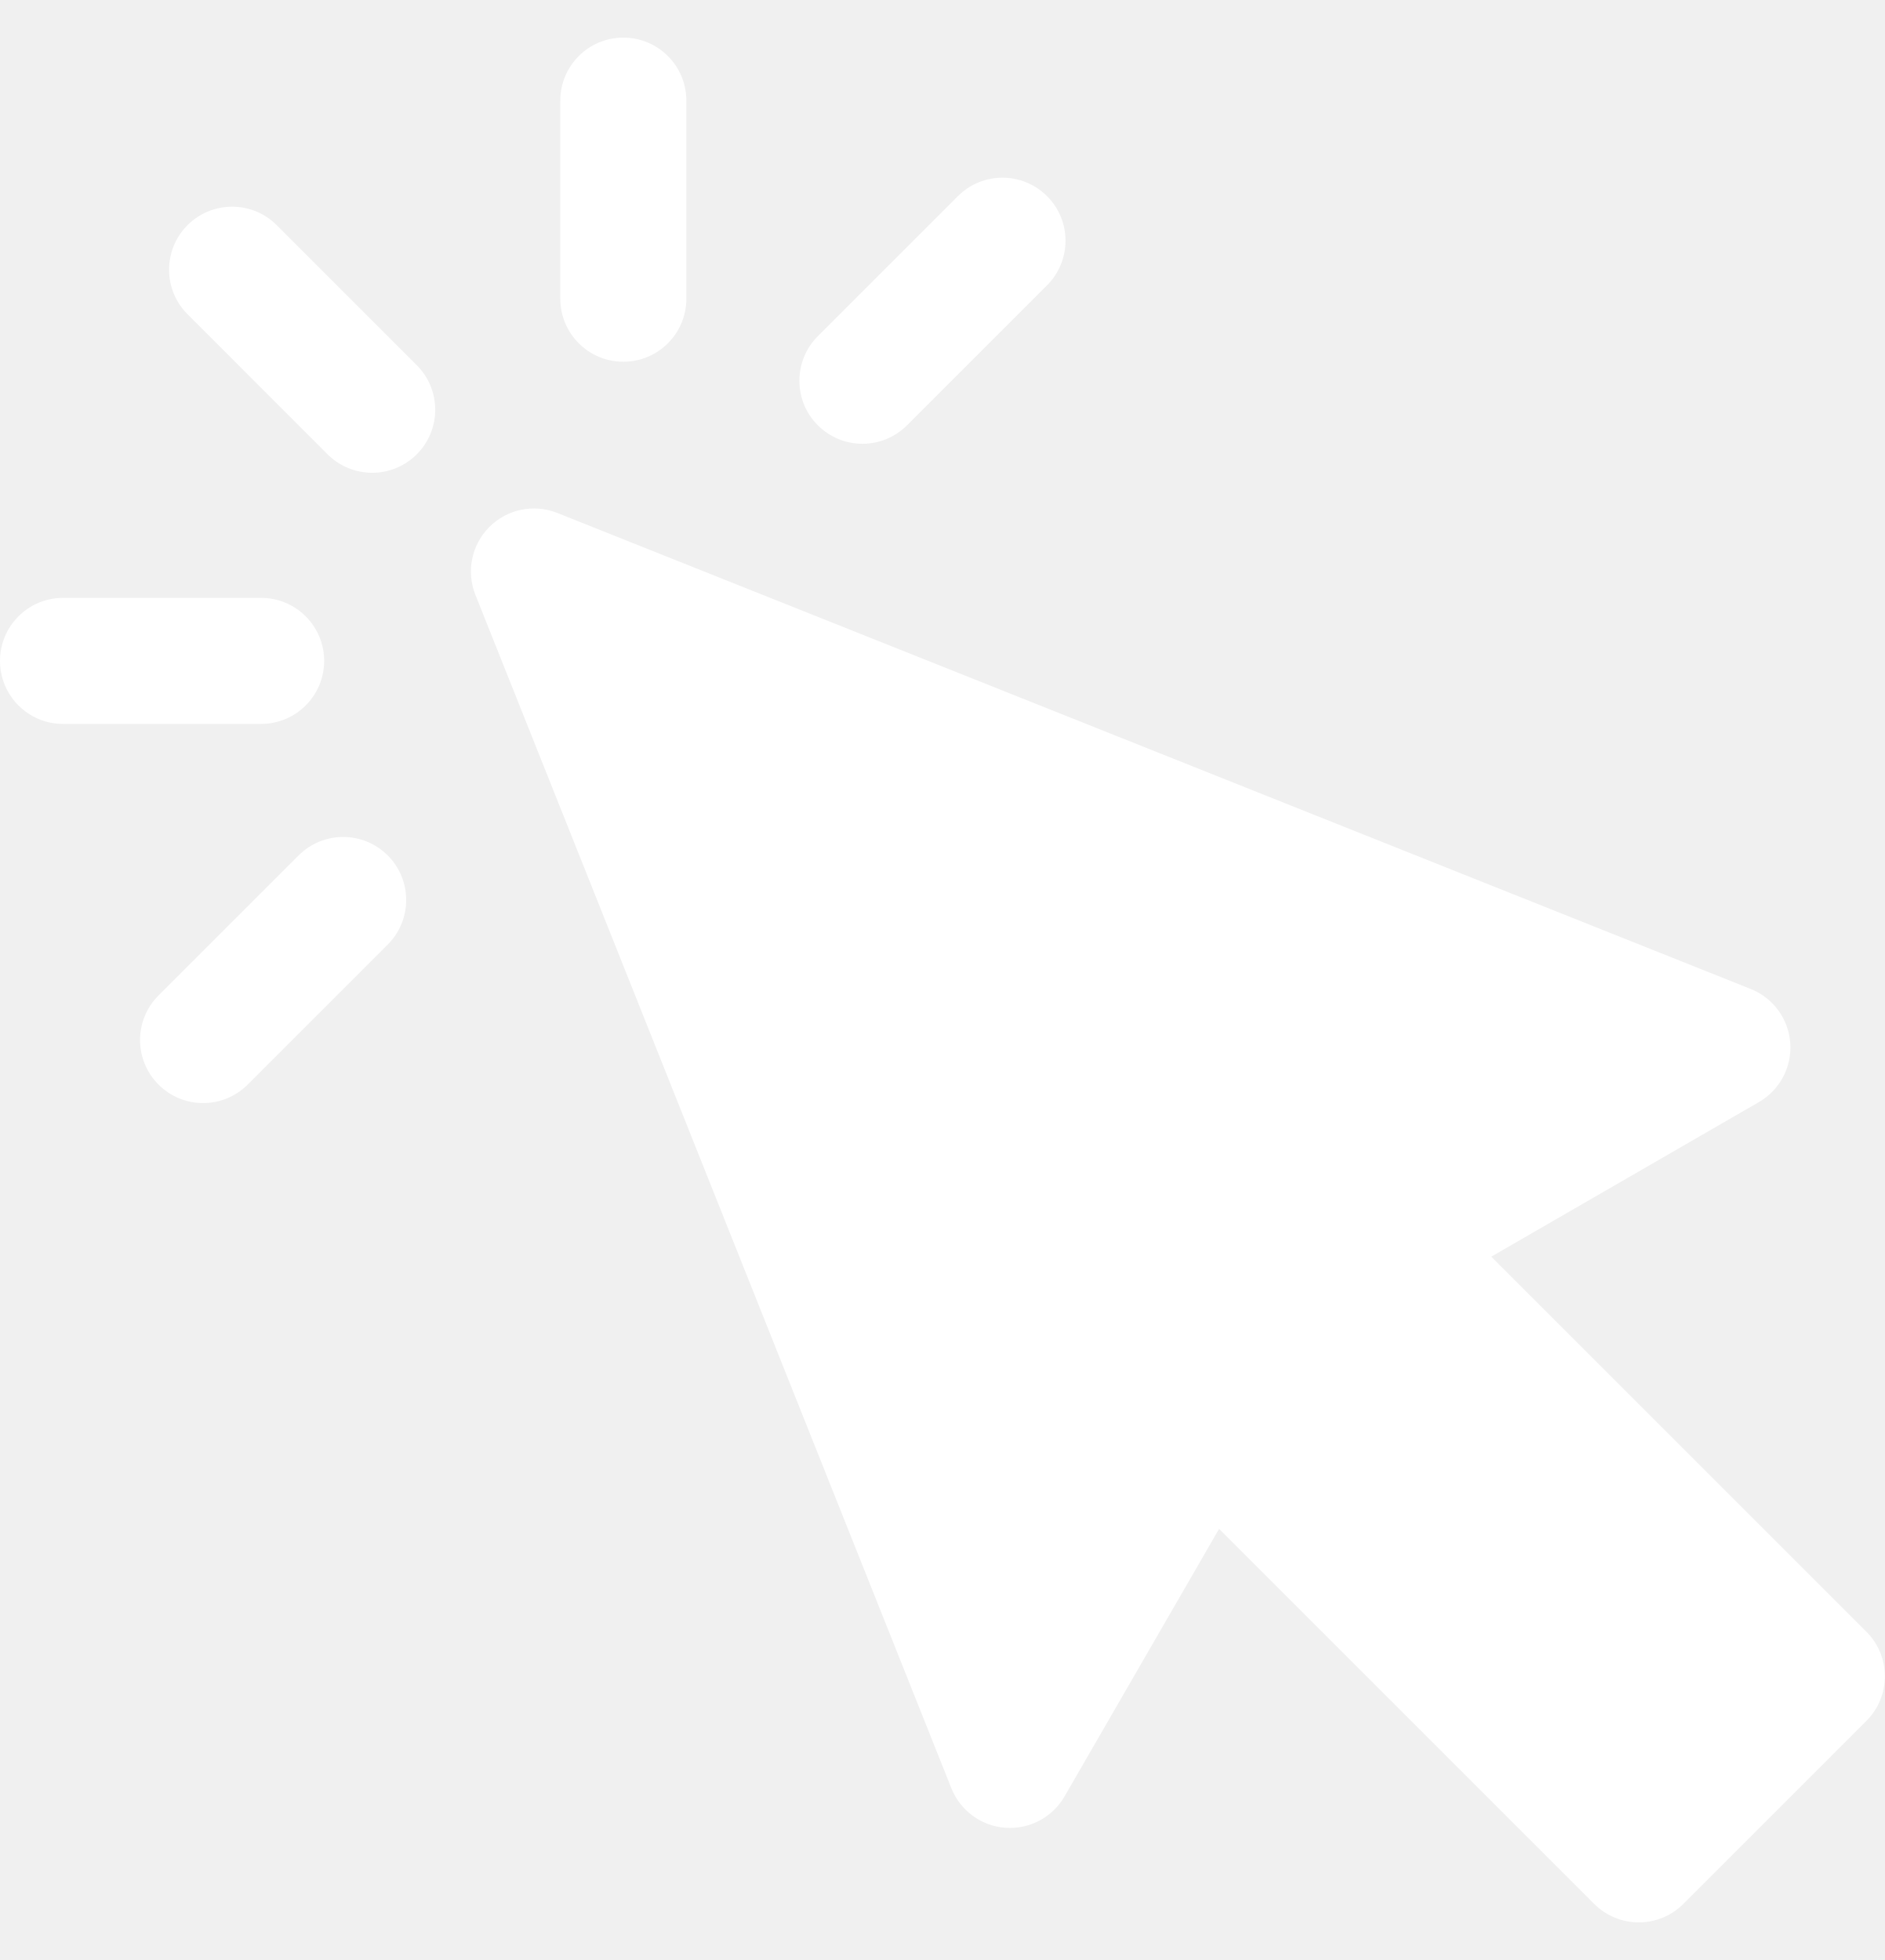
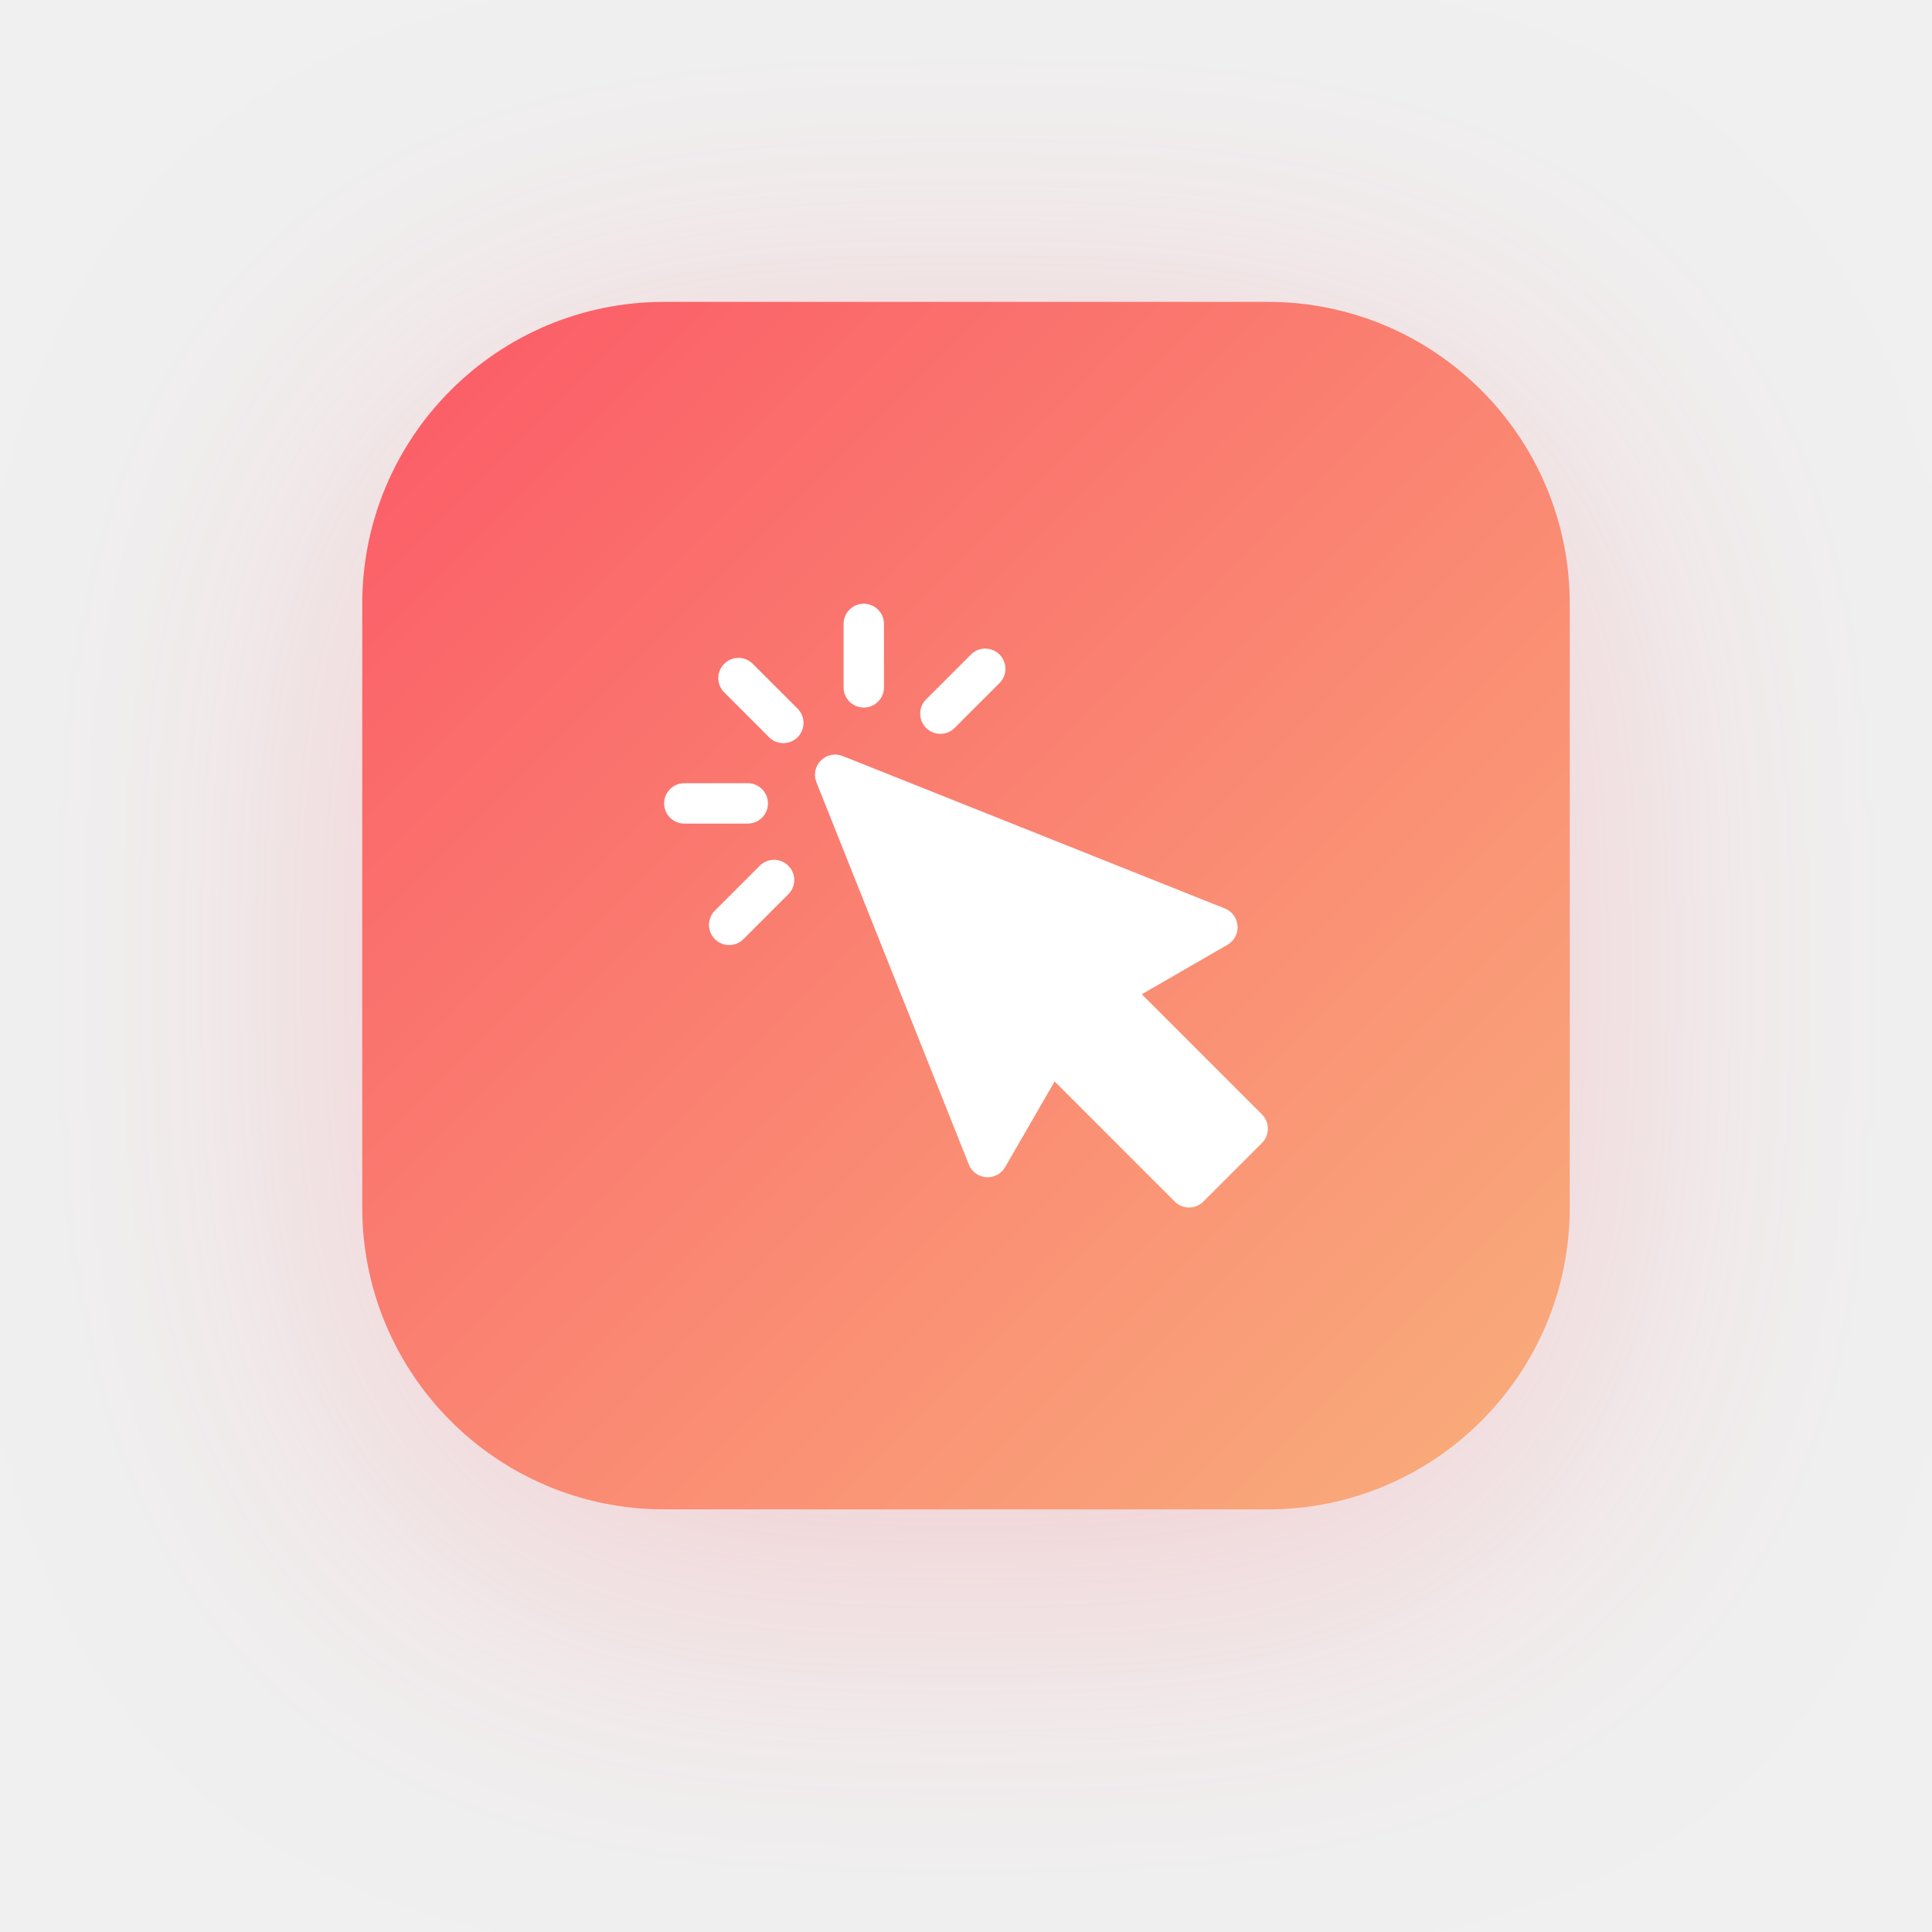
- <svg xmlns="http://www.w3.org/2000/svg" width="50" height="52" viewBox="0 0 50 52" fill="none">
-   <path d="M49.51 43.291L39.559 33.34L46.658 29.239C47.213 28.918 47.536 28.309 47.49 27.671C47.444 27.031 47.036 26.475 46.441 26.238L14.784 13.609C14.163 13.361 13.454 13.507 12.982 13.98C12.509 14.453 12.363 15.161 12.611 15.782L25.237 47.443C25.474 48.038 26.031 48.446 26.67 48.492C27.309 48.538 27.918 48.215 28.239 47.66L32.339 40.561L42.289 50.512C42.603 50.826 43.029 51.002 43.472 51.002C43.916 51.002 44.341 50.826 44.654 50.512L49.51 45.656C50.163 45.003 50.163 43.944 49.51 43.291Z" fill="white" />
-   <path d="M7.34 5.973C6.687 5.321 5.628 5.321 4.975 5.973C4.322 6.626 4.322 7.685 4.975 8.338L8.69 12.054C9.017 12.38 9.445 12.543 9.873 12.543C10.3 12.543 10.728 12.38 11.055 12.054C11.708 11.401 11.708 10.342 11.055 9.689L7.34 5.973Z" fill="white" />
-   <path d="M8.599 17.534C8.599 16.61 7.85 15.862 6.926 15.862H1.672C0.749 15.862 0 16.61 0 17.534C0 18.457 0.749 19.206 1.672 19.206H6.926C7.85 19.206 8.599 18.457 8.599 17.534Z" fill="white" />
-   <path d="M7.921 22.695L4.205 26.41C3.552 27.064 3.552 28.122 4.205 28.775C4.532 29.102 4.96 29.265 5.387 29.265C5.815 29.265 6.243 29.102 6.57 28.775L10.285 25.06C10.938 24.407 10.938 23.348 10.285 22.695C9.632 22.042 8.574 22.042 7.921 22.695Z" fill="white" />
-   <path d="M16.535 9.597C17.458 9.597 18.207 8.848 18.207 7.925V2.67C18.207 1.747 17.458 0.998 16.535 0.998C15.611 0.998 14.863 1.746 14.863 2.67V7.925C14.863 8.848 15.611 9.597 16.535 9.597Z" fill="white" />
-   <path d="M22.877 11.774C23.305 11.774 23.733 11.61 24.06 11.284L27.775 7.569C28.428 6.916 28.428 5.857 27.775 5.204C27.122 4.551 26.063 4.551 25.41 5.204L21.695 8.919C21.042 9.572 21.042 10.631 21.695 11.284C22.022 11.61 22.45 11.774 22.877 11.774Z" fill="white" />
+ <svg xmlns="http://www.w3.org/2000/svg" width="160" height="160" viewBox="0 0 160 160" fill="none">
+   <g filter="url(#filter0_d)">
+     <rect x="30" y="25" width="100" height="100" rx="25" fill="url(#paint0_linear)" />
+   </g>
+   <path d="M104.51 92.291L94.559 82.34L101.658 78.239C102.213 77.918 102.536 77.309 102.49 76.671C102.443 76.031 102.036 75.475 101.441 75.238L69.784 62.609C69.163 62.361 68.454 62.507 67.982 62.98C67.509 63.453 67.363 64.161 67.611 64.782L80.237 96.443C80.475 97.038 81.031 97.446 81.67 97.492C82.309 97.538 82.918 97.215 83.239 96.66L87.339 89.561L97.29 99.512C97.603 99.826 98.029 100.002 98.472 100.002C98.916 100.002 99.341 99.826 99.654 99.512L104.51 94.656C105.163 94.003 105.163 92.944 104.51 92.291Z" fill="white" />
+   <path d="M62.34 54.974C61.687 54.321 60.628 54.321 59.975 54.974C59.322 55.627 59.322 56.685 59.975 57.338L63.69 61.054C64.017 61.38 64.445 61.543 64.873 61.543C65.3 61.543 65.728 61.38 66.055 61.054C66.708 60.401 66.708 59.342 66.055 58.689L62.34 54.974Z" fill="white" />
+   <path d="M63.599 66.534C63.599 65.611 62.85 64.862 61.926 64.862H56.672C55.749 64.862 55 65.61 55 66.534C55 67.457 55.749 68.206 56.672 68.206H61.926C62.85 68.206 63.599 67.457 63.599 66.534Z" fill="white" />
+   <path d="M62.921 71.695L59.205 75.41C58.552 76.064 58.552 77.122 59.205 77.775C59.532 78.102 59.959 78.265 60.387 78.265C60.815 78.265 61.243 78.102 61.57 77.775L65.285 74.06C65.938 73.407 65.938 72.348 65.285 71.695C64.632 71.042 63.574 71.042 62.921 71.695Z" fill="white" />
+   <path d="M71.535 58.597C72.458 58.597 73.207 57.848 73.207 56.925V51.67C73.207 50.747 72.458 49.998 71.535 49.998C70.611 49.998 69.862 50.746 69.862 51.67V56.925C69.862 57.848 70.611 58.597 71.535 58.597Z" fill="white" />
+   <path d="M77.877 60.774C78.305 60.774 78.733 60.61 79.06 60.284L82.775 56.569C83.428 55.916 83.428 54.857 82.775 54.204C82.122 53.551 81.063 53.551 80.41 54.204L76.695 57.919C76.042 58.572 76.042 59.631 76.695 60.284C77.022 60.61 77.45 60.774 77.877 60.774Z" fill="white" />
+   <defs>
+     <filter id="filter0_d" x="0" y="0" width="160" height="160" filterUnits="userSpaceOnUse" color-interpolation-filters="sRGB">
+       <feFlood flood-opacity="0" result="BackgroundImageFix" />
+       <feColorMatrix in="SourceAlpha" type="matrix" values="0 0 0 0 0 0 0 0 0 0 0 0 0 0 0 0 0 0 127 0" result="hardAlpha" />
+       <feOffset dy="5" />
+       <feGaussianBlur stdDeviation="15" />
+       <feColorMatrix type="matrix" values="0 0 0 0 0.984 0 0 0 0 0.349 0 0 0 0 0.404 0 0 0 0.25 0" />
+       <feBlend mode="normal" in2="BackgroundImageFix" result="effect1_dropShadow" />
+       <feBlend mode="normal" in="SourceGraphic" in2="effect1_dropShadow" result="shape" />
+     </filter>
+     <linearGradient id="paint0_linear" x1="30" y1="25" x2="130" y2="125" gradientUnits="userSpaceOnUse">
+       <stop stop-color="#FB5967" />
+       <stop offset="1" stop-color="#F9AF7C" />
+     </linearGradient>
+   </defs>
</svg>
